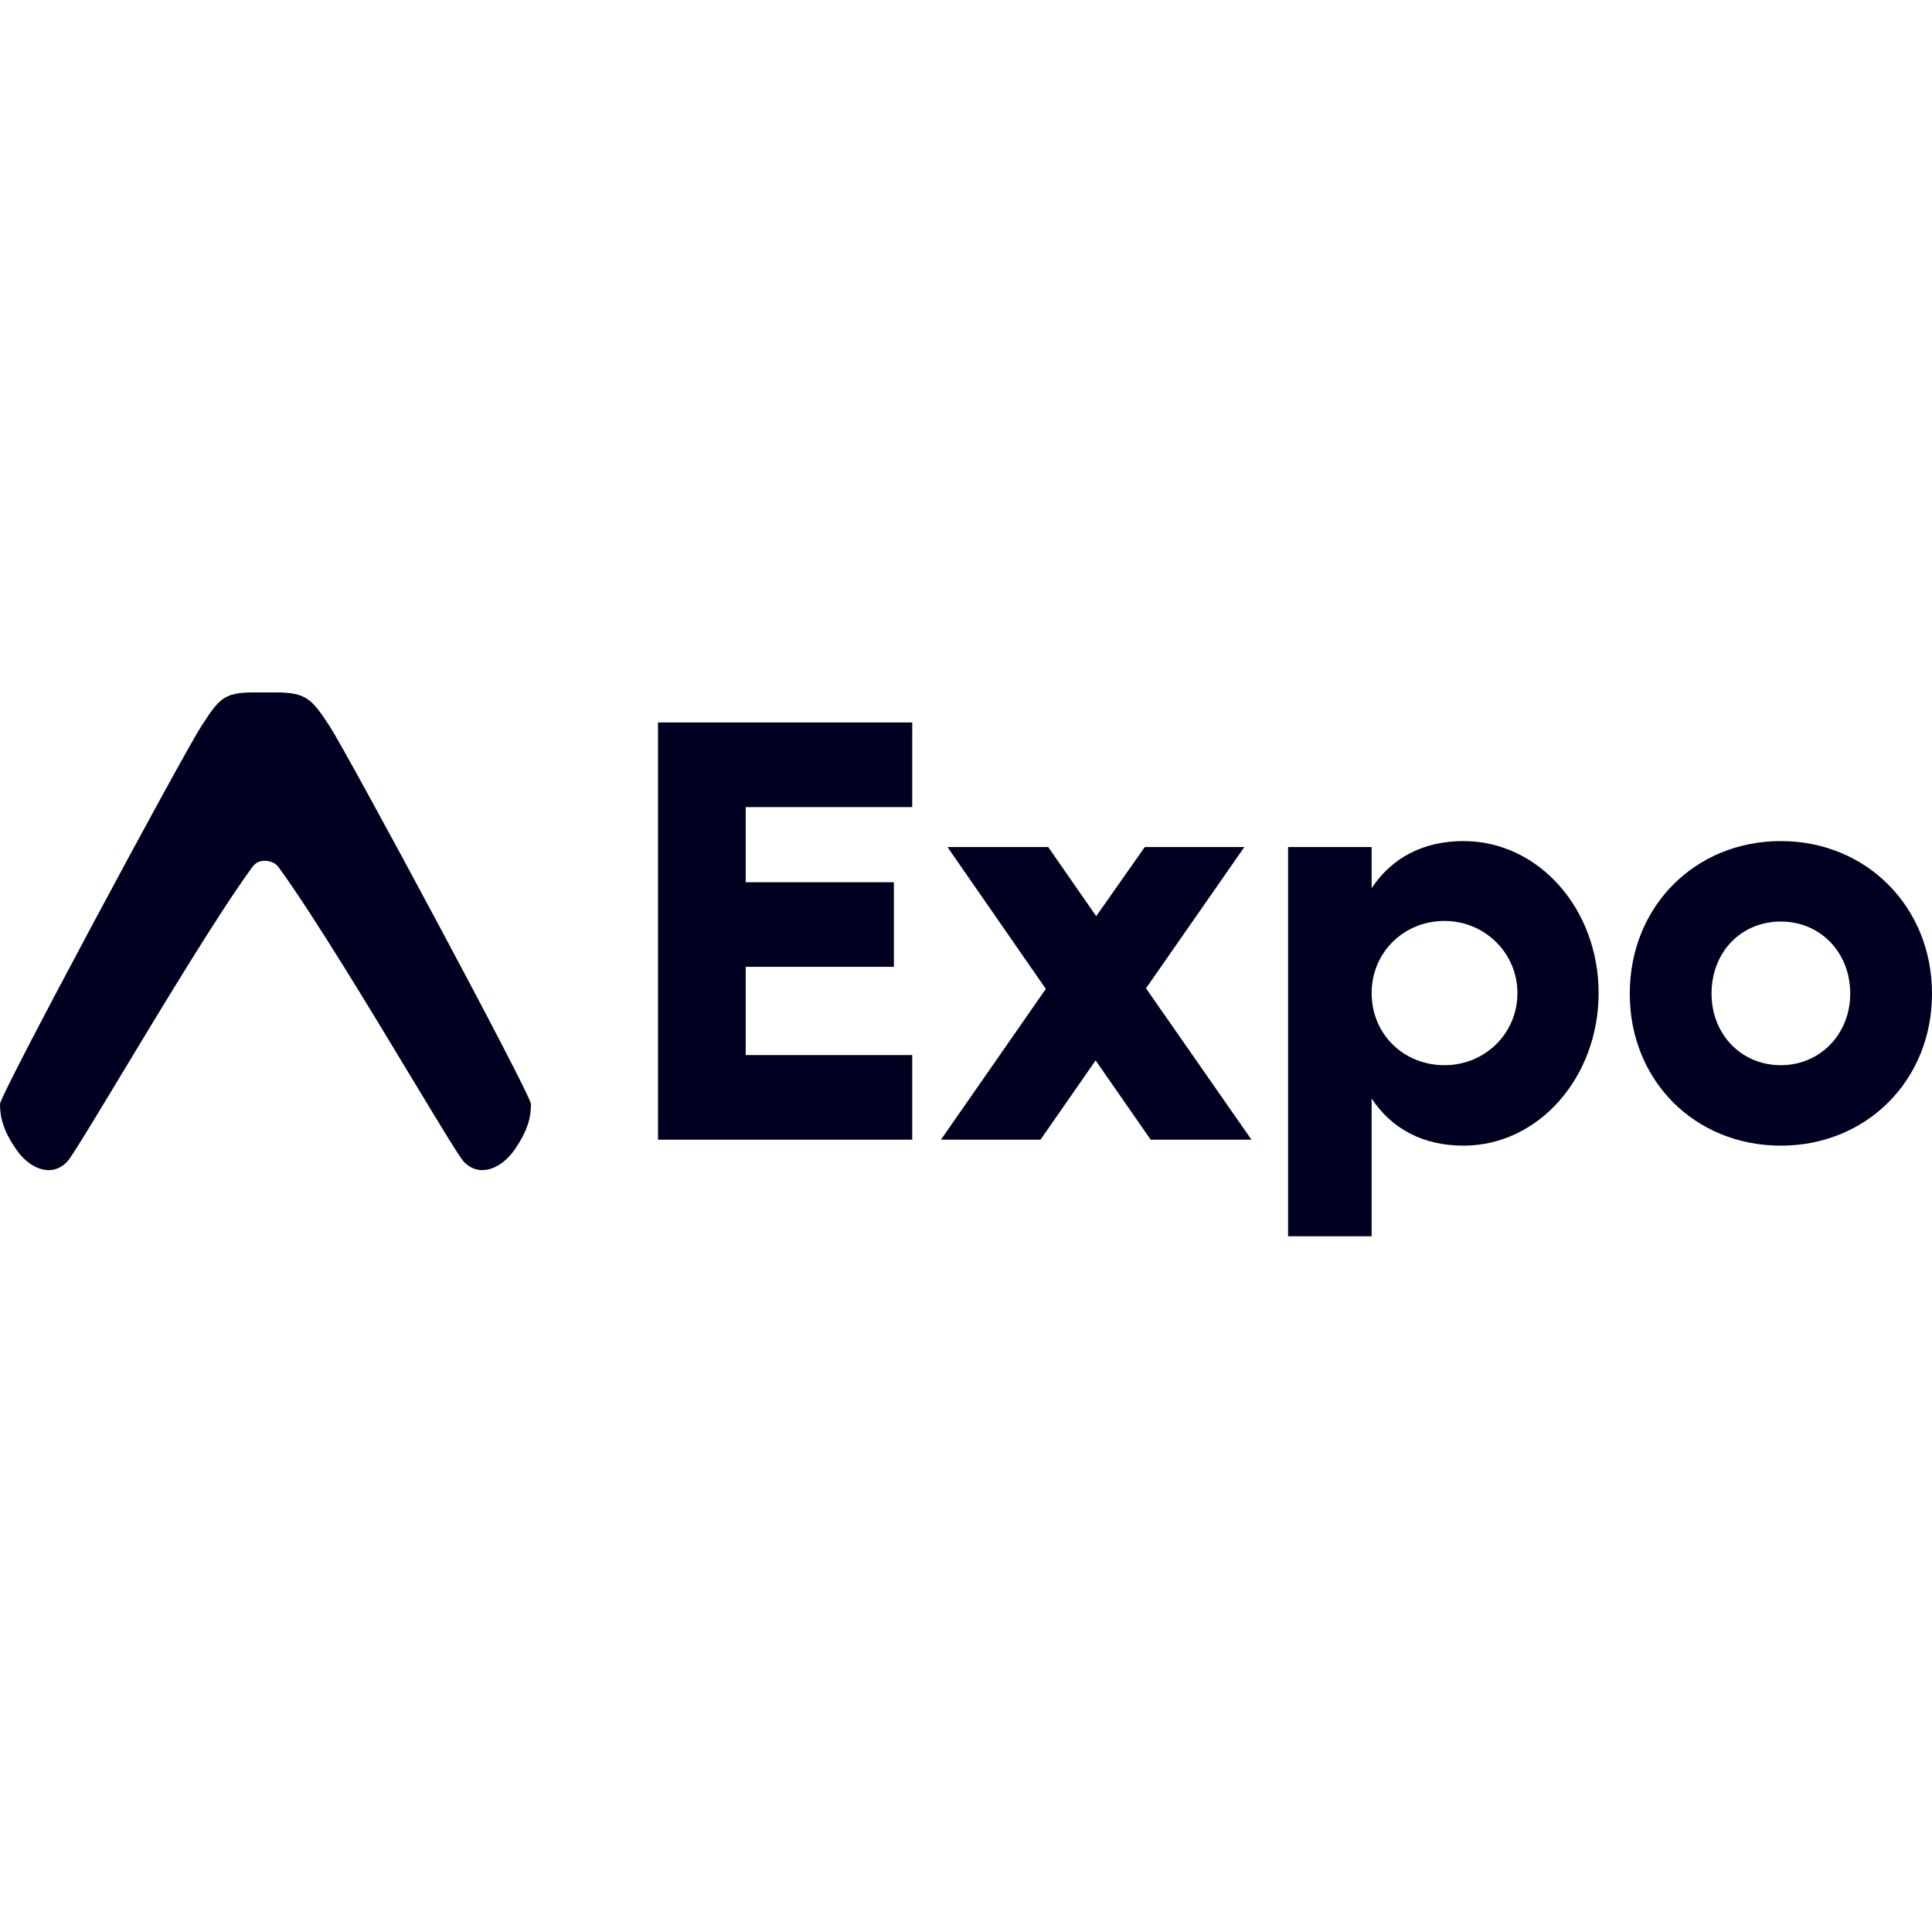
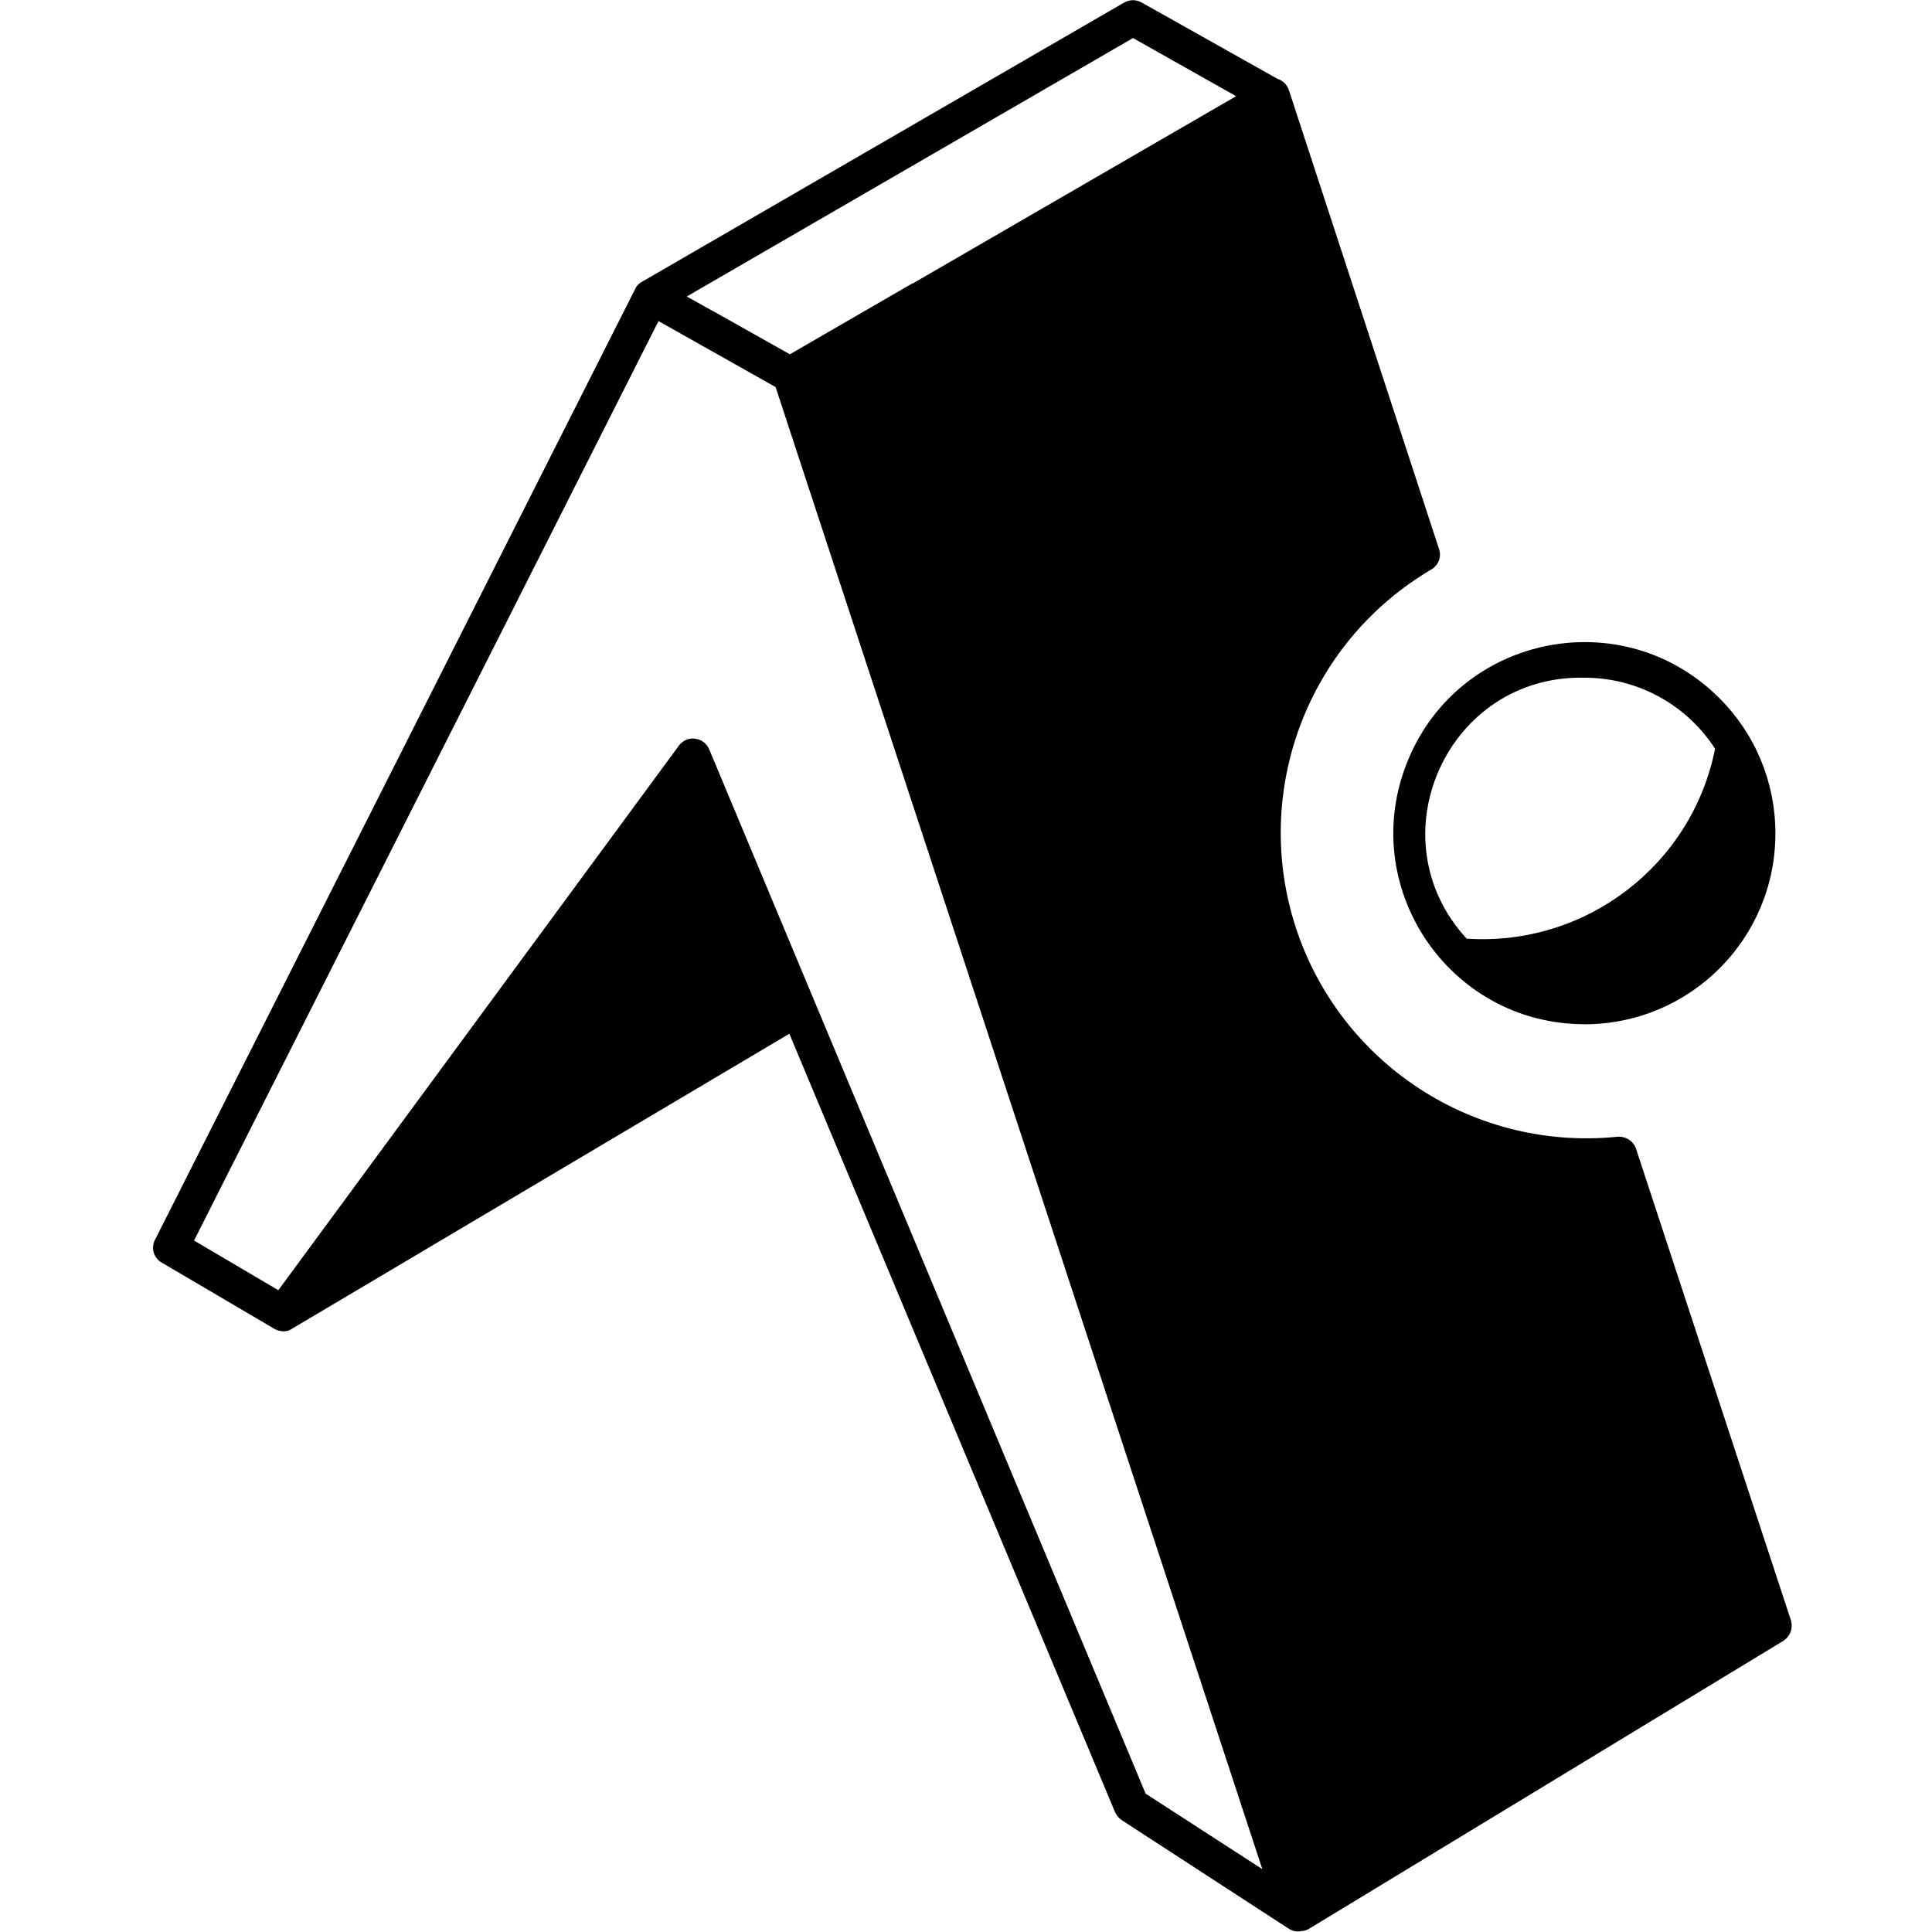
- <svg xmlns="http://www.w3.org/2000/svg" width="800px" height="800px" viewBox="0 -183.5 512 512" version="1.1" preserveAspectRatio="xMidYMid">
-   <g fill="#000020">
-     <path d="M66.678,46.541 C67.829,44.845 69.089,44.629 70.111,44.629 C71.133,44.629 72.835,44.845 73.986,46.541 C83.057,59 98.029,83.818 109.074,102.126 C116.276,114.065 121.808,123.234 122.943,124.401 C127.203,128.782 133.047,126.052 136.442,121.083 C139.785,116.191 140.712,112.756 140.712,109.091 C140.712,106.595 92.285,16.529 87.408,9.032 C82.718,1.821 81.19,0 73.162,0 L67.155,0 C59.152,0 57.995,1.821 53.305,9.032 C48.428,16.529 0,106.595 0,109.091 C0,112.756 0.928,116.191 4.271,121.083 C7.666,126.052 13.509,128.782 17.77,124.401 C18.905,123.234 24.437,114.065 31.639,102.126 C42.684,83.818 57.608,59 66.678,46.541 Z">
- 
- </path>
-     <path d="M387.842,39.395 C407.788,39.395 423.649,57.402 423.649,79.674 C423.649,101.946 407.788,120.111 387.842,120.111 C377.163,120.111 368.839,115.688 363.499,107.632 L363.499,107.632 L363.499,144.12 L341.355,144.12 L341.355,40.974 L363.499,40.974 L363.499,51.873 C368.839,43.818 377.163,39.395 387.842,39.395 Z M471.953,39.395 C494.566,39.395 512,56.77 512,79.832 C512,102.893 494.566,120.111 471.953,120.111 C449.179,120.111 431.903,102.893 431.903,79.832 C431.903,56.77 449.179,39.395 471.953,39.395 Z M241.752,7.961 L241.752,30.391 L197.621,30.391 L197.621,50.294 L236.884,50.294 L236.884,72.723 L197.621,72.723 L197.621,96.101 L241.752,96.101 L241.752,118.531 L174.378,118.531 L174.378,7.961 L241.752,7.961 Z M277.785,40.974 L290.506,59.297 L303.384,40.974 L329.769,40.974 L303.698,78.41 L331.653,118.531 L304.954,118.531 L290.349,97.523 L275.743,118.531 L249.359,118.531 L277.156,78.568 L251.086,40.974 L277.785,40.974 Z M382.817,60.561 C371.98,60.561 363.499,68.933 363.499,79.674 C363.499,90.573 371.98,98.787 382.817,98.787 C393.496,98.787 402.134,90.415 402.134,79.674 C402.134,69.091 393.496,60.561 382.817,60.561 Z M471.953,60.719 C461.427,60.719 453.577,68.775 453.577,79.832 C453.577,90.573 461.427,98.787 471.953,98.787 C482.316,98.787 490.328,90.573 490.328,79.832 C490.328,68.775 482.316,60.719 471.953,60.719 Z">
- 
- </path>
-   </g>
+ <svg xmlns="http://www.w3.org/2000/svg" fill="#000000" width="800px" height="800px" viewBox="0 0 32 32">
+   <path d="M24.292 15.547c1.968 0.131 3.729-1.213 4.115-3.145-0.475-0.735-1.287-1.177-2.161-1.177-2.272-0.052-3.491 2.651-1.953 4.323zM15.115 4.697l5.359-3.104-1.708-0.963-7.391 4.281 0.589 0.328 1.119 0.629 2.032-1.176zM21.161 1.307c0.089 0.027 0.161 0.1 0.188 0.188l2.484 7.593c0.047 0.131-0.005 0.272-0.125 0.344-1.968 1.156-2.916 3.489-2.317 5.693 0.656 2.391 2.937 3.953 5.401 3.703 0.135-0.011 0.265 0.073 0.307 0.203l2.563 7.803c0.041 0.131-0.011 0.271-0.125 0.344l-7.859 4.771c-0.037 0.021-0.084 0.036-0.131 0.036-0.068 0.016-0.14 0-0.203-0.041l-2.765-1.797c-0.048-0.031-0.084-0.077-0.109-0.129l-5.396-12.896-8.219 4.875c-0.016 0.011-0.037 0.021-0.052 0.032-0.084 0.036-0.183 0.025-0.261-0.021l-1.859-1.093c-0.136-0.073-0.188-0.245-0.115-0.381l7.953-15.749c0.025-0.057 0.077-0.104 0.135-0.131l7.959-4.609c0.088-0.052 0.197-0.057 0.292-0.005zM12.839 6.407l-1.932-1.089-7.693 15.229 1.396 0.823 6.631-9.015c0.063-0.089 0.167-0.136 0.271-0.12 0.104 0.011 0.192 0.077 0.235 0.177l7.228 17.296 1.933 1.251-8.063-24.552zM26.245 16.964c-2.256 0-3.787-2.292-2.923-4.376 0.86-2.083 3.563-2.619 5.156-1.025 0.595 0.593 0.928 1.396 0.928 2.235 0.005 1.749-1.412 3.167-3.161 3.167z" />
</svg>
